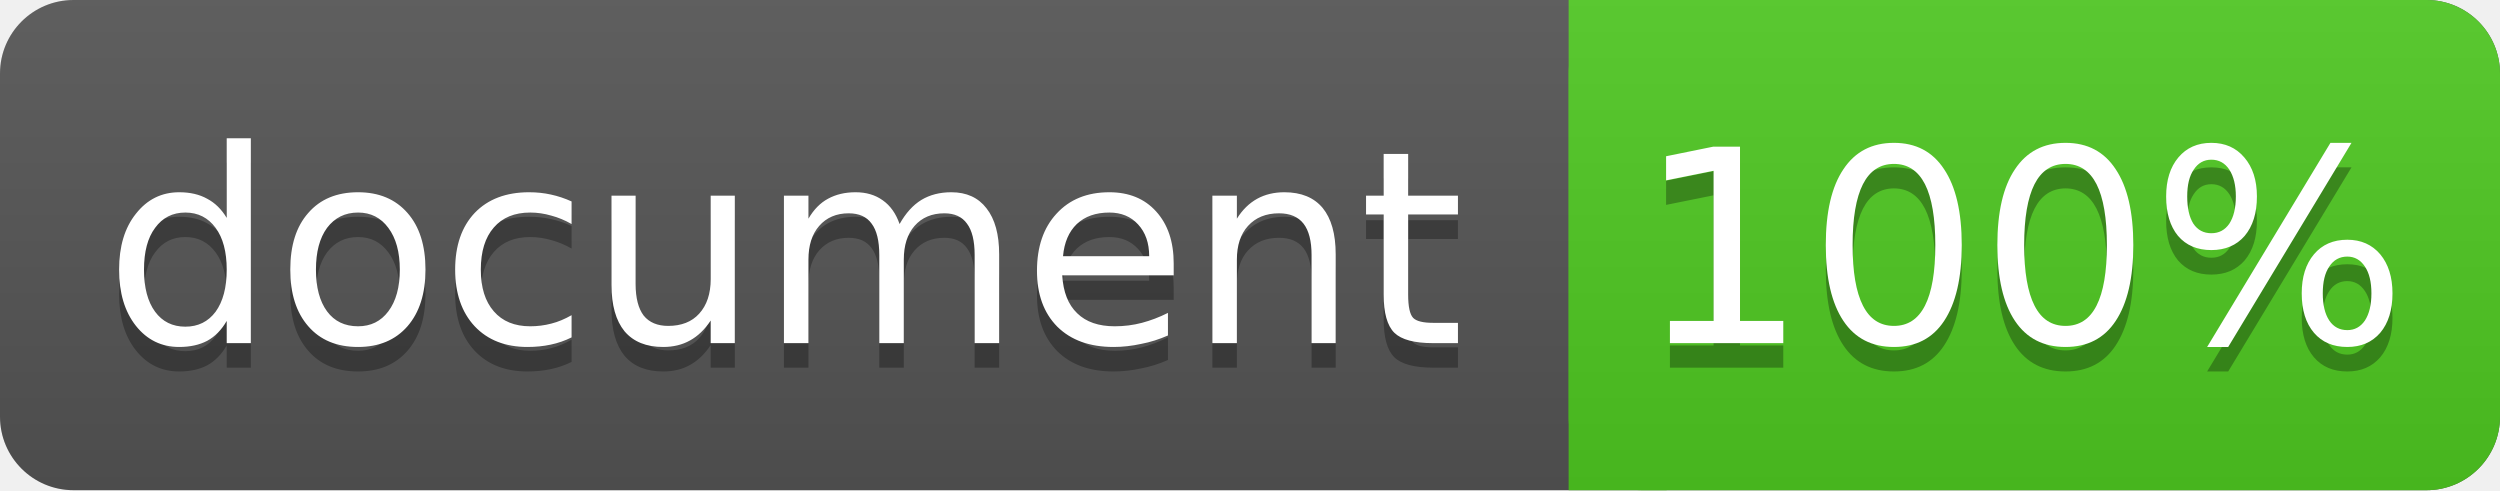
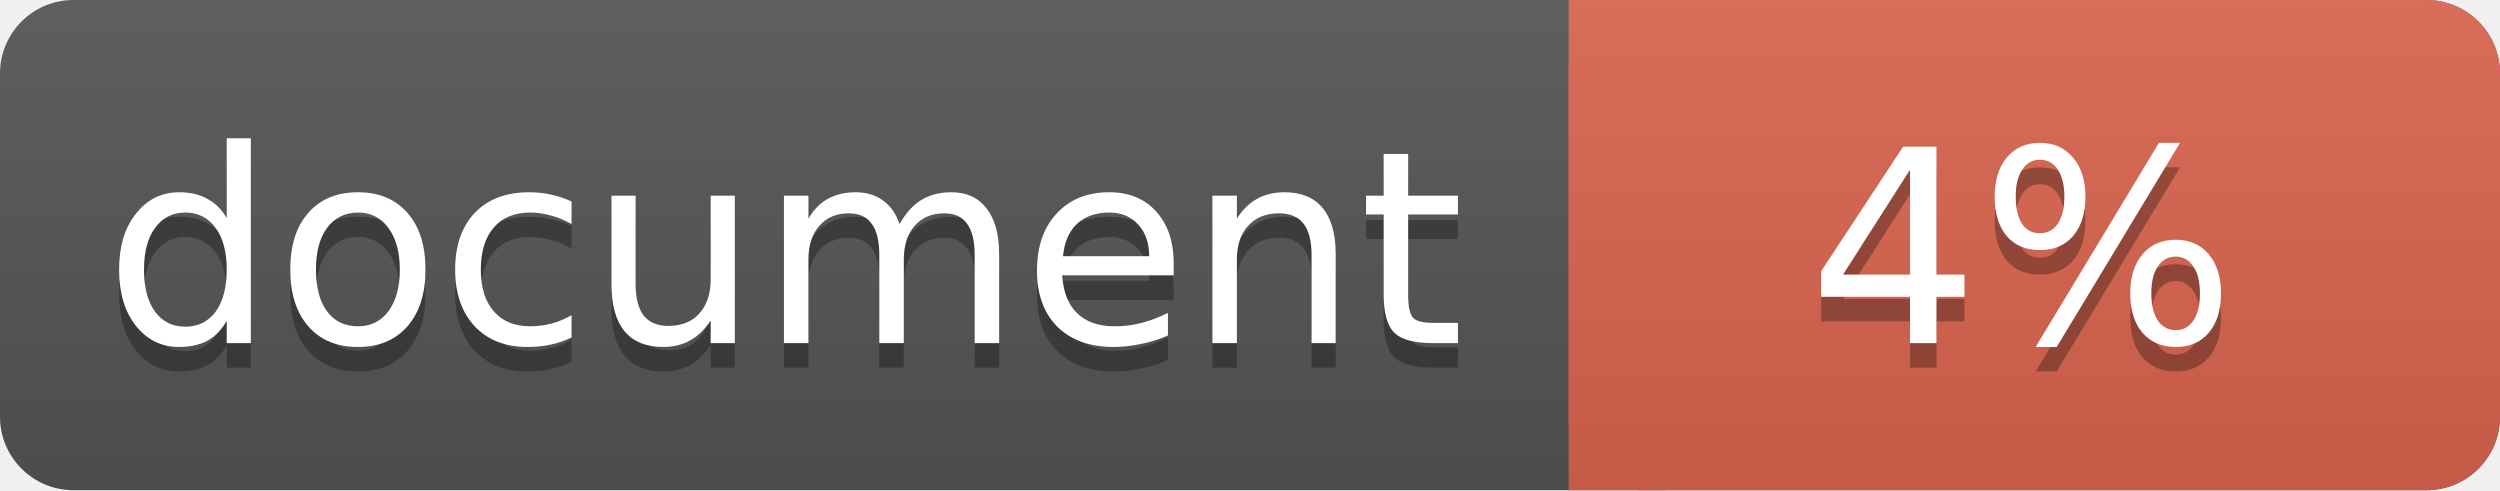
<svg xmlns="http://www.w3.org/2000/svg" width="102" height="20">
  <linearGradient id="a" x2="0" y2="100%">
    <stop offset="0" stop-color="#bbb" stop-opacity=".1" />
    <stop offset="1" stop-opacity=".1" />
  </linearGradient>
  <rect rx="3" width="102" height="20" fill="#555" />
-   <rect rx="3" x="64" width="38" height="20" fill="#4fc921" />
-   <path fill="#4fc921" d="M64 0h4v20h-4z" />
+   <rect rx="3" x="64" width="38" height="20" fill="#db654f" />
+   <path fill="#db654f" d="M64 0h4v20h-4z" />
  <rect rx="3" width="102" height="20" fill="url(#a)" />
  <g fill="#fff" text-anchor="middle" font-family="DejaVu Sans,Verdana,Geneva,sans-serif" font-size="11">
    <text x="32" y="15" fill="#010101" fill-opacity=".3">document</text>
    <text x="32" y="14">document</text>
-     <text x="82.5" y="15" fill="#010101" fill-opacity=".3">100%</text>
-     <text x="82.5" y="14">100%</text>
+     <text x="82.5" y="15" fill="#010101" fill-opacity=".3">4%</text>
+     <text x="82.5" y="14">4%</text>
  </g>
</svg>
